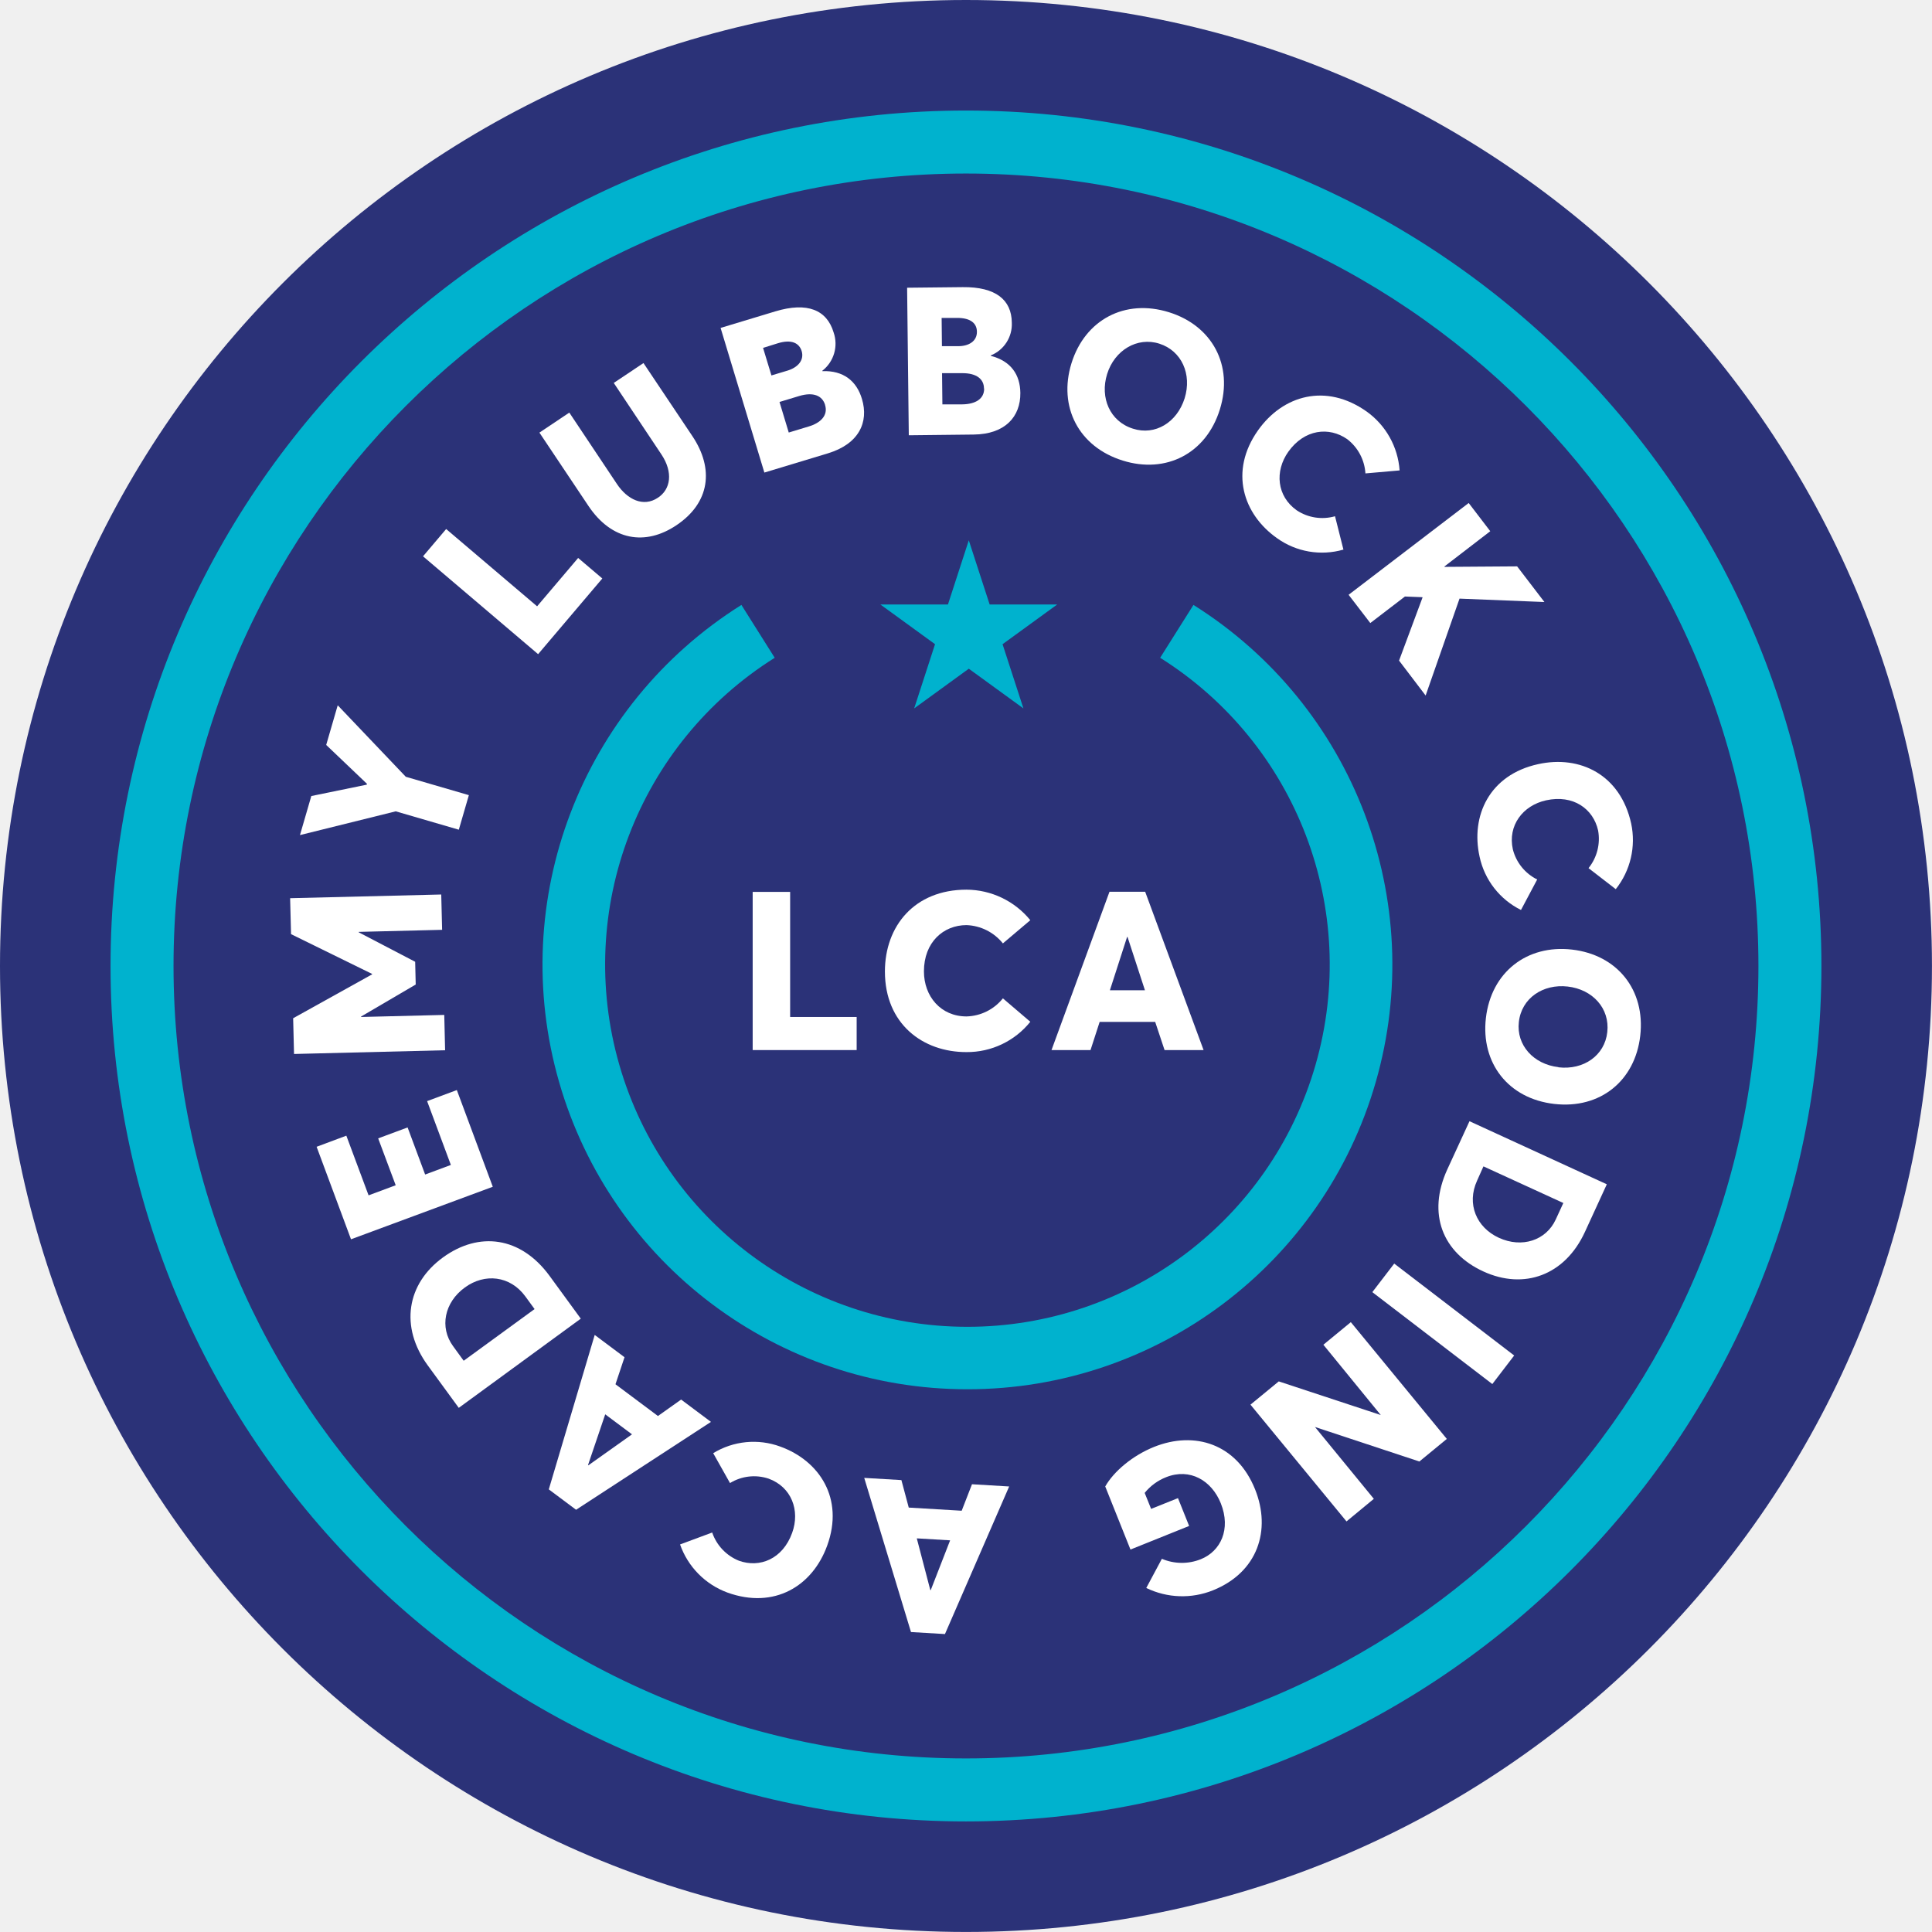
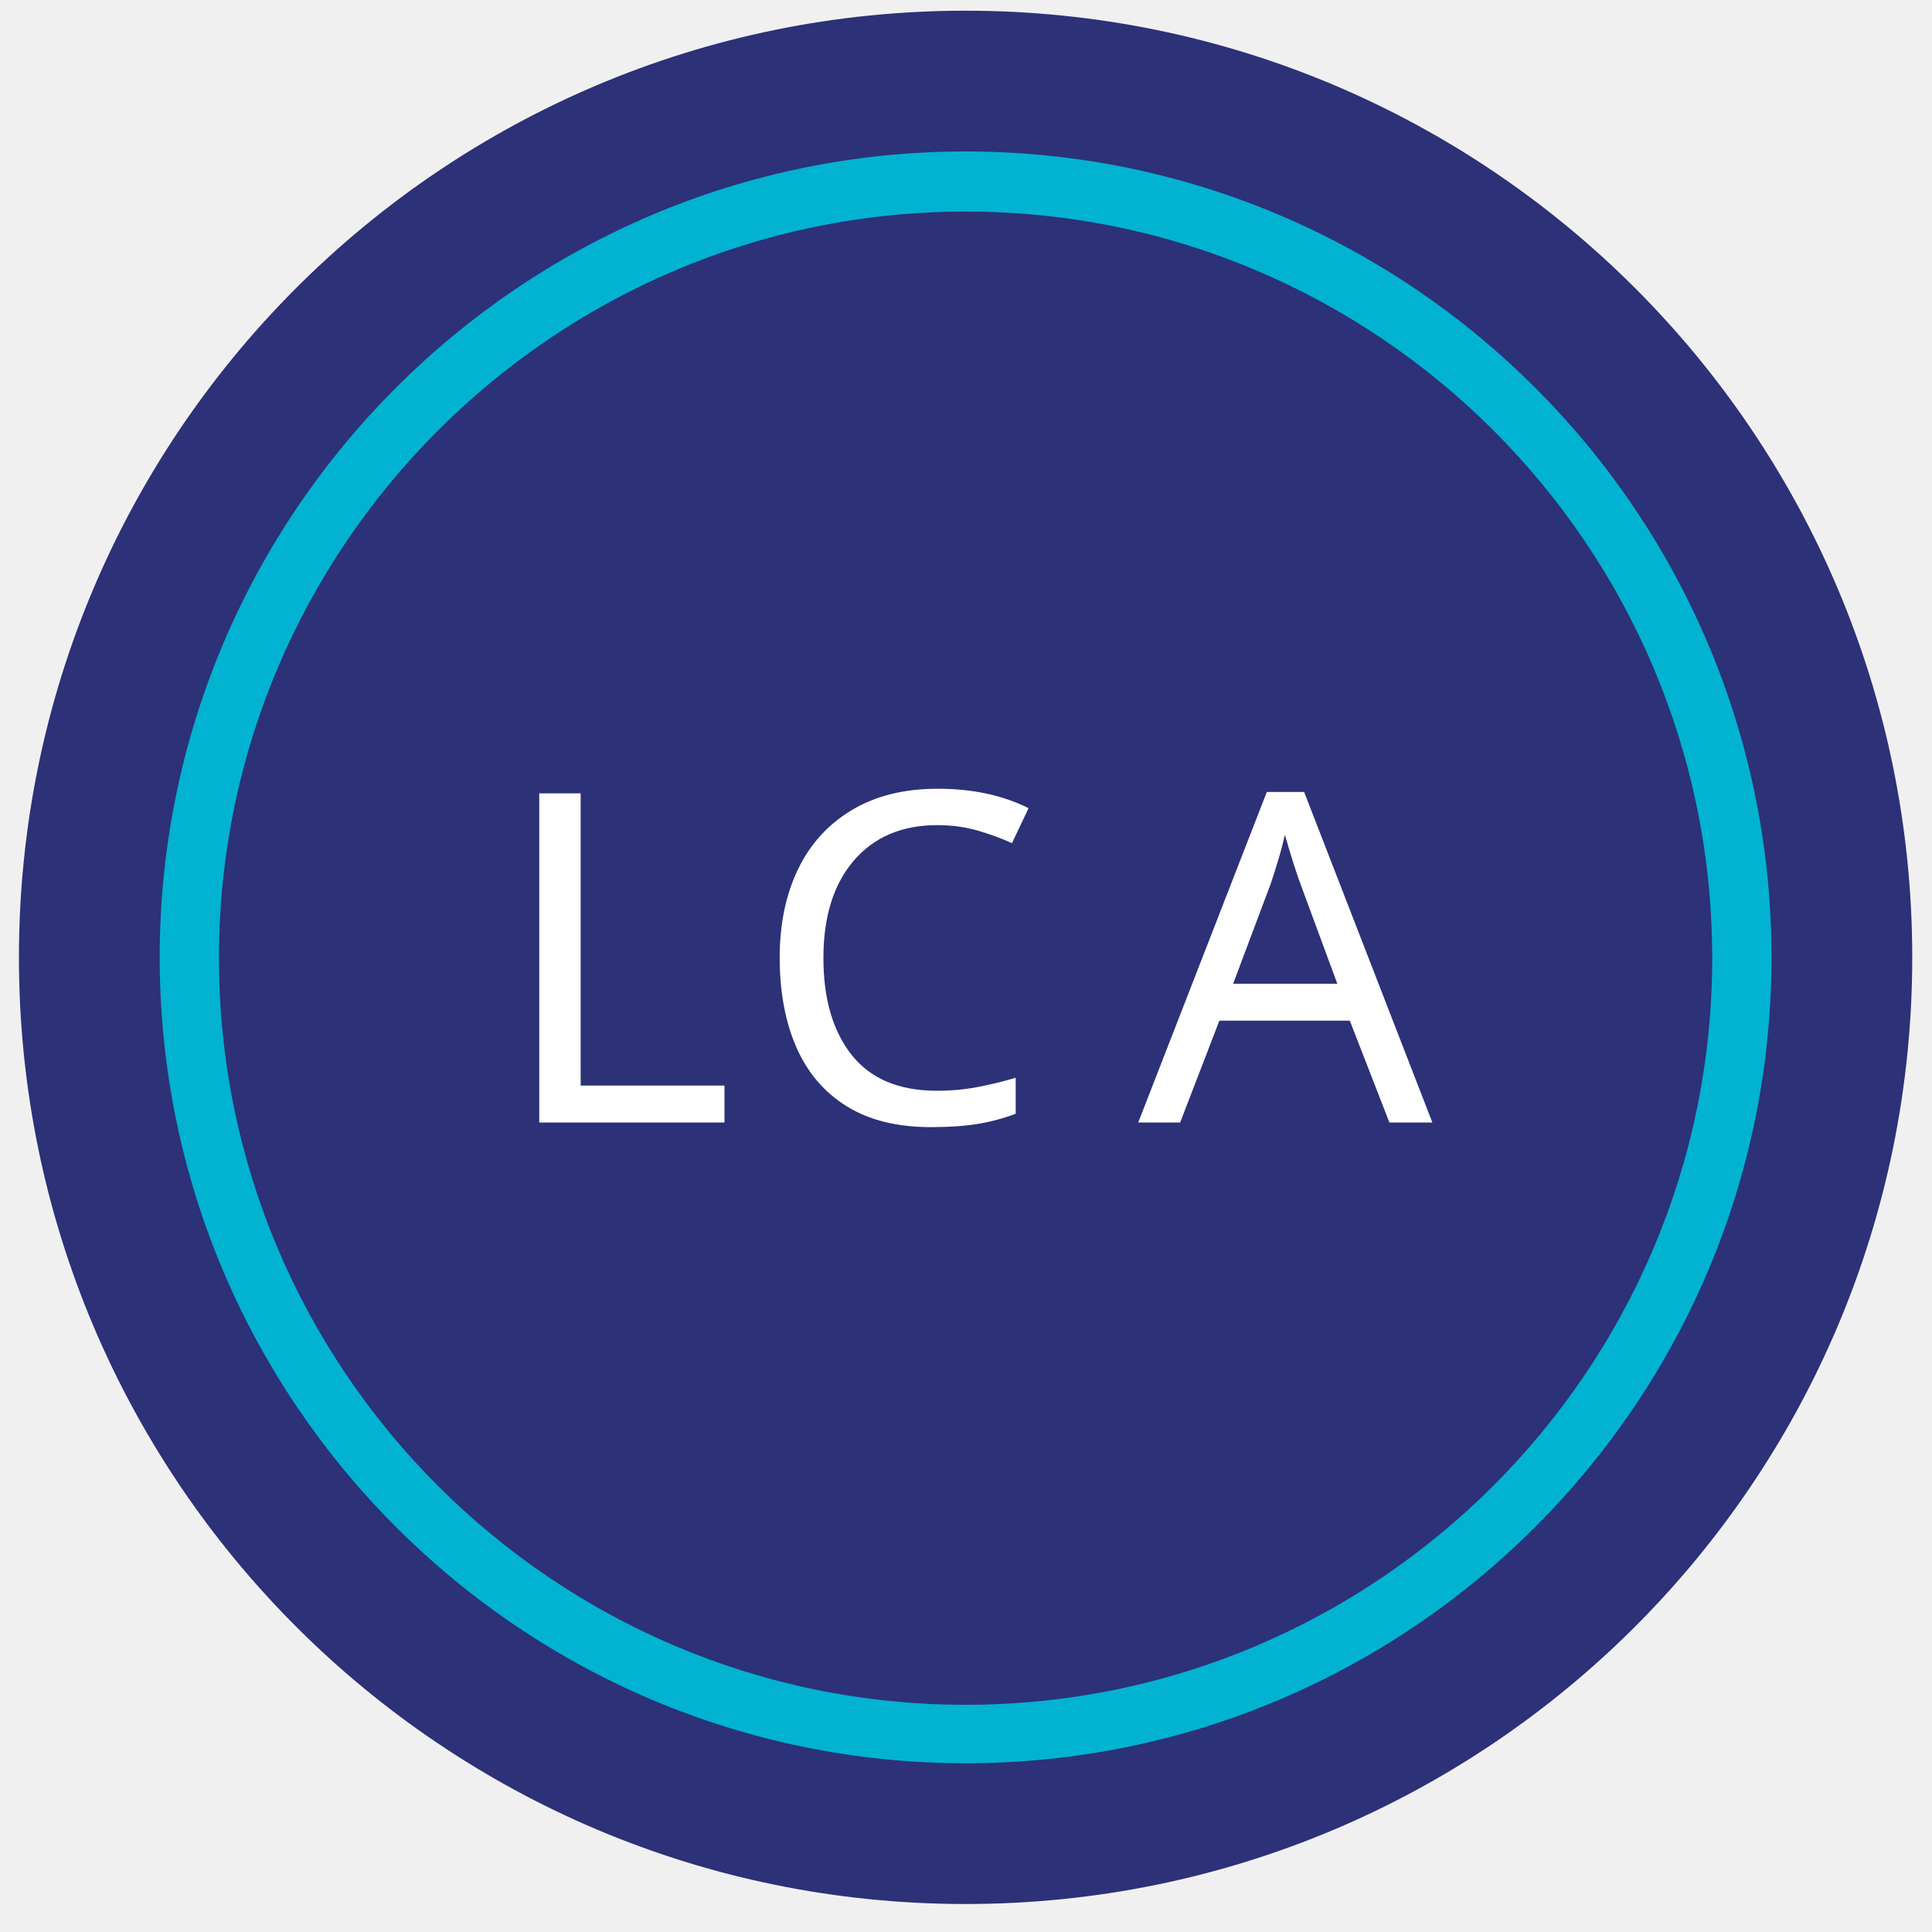
- <svg xmlns="http://www.w3.org/2000/svg" id="Layer_1" data-name="Layer 1" viewBox="0 0 459.49 459.49">
-   <defs>
-     <style>.cls-1{fill:#2b3278;}.cls-2{fill:#fff;}.cls-3{fill:#00b2ce;}</style>
-   </defs>
-   <circle class="cls-1" cx="229.74" cy="229.74" r="229.74" />
-   <path class="cls-2" d="M104.87,136.57l5.5-6.49L132,148.46l9.76-11.5,5.75,4.88-15.27,18Z" transform="translate(-4.26 -4.26)" />
-   <path class="cls-2" d="M144.2,124.57l-11.65-17.42,7.11-4.76,11.34,17c2.45,3.67,6.27,5.56,9.72,3.25,3.07-2,3.68-6.06.84-10.31l-11.33-17,7.07-4.72L168.94,108c5.21,7.79,4.15,15.86-3.81,21.18C157.77,134.13,149.74,132.86,144.2,124.57Z" transform="translate(-4.26 -4.26)" />
-   <path class="cls-2" d="M209.26,99.15c1.67,5.53-.73,10.7-8.1,12.93l-15.11,4.57-10.41-34.4,13-3.93c7.66-2.32,12.28-.33,13.88,5a8.16,8.16,0,0,1-2.69,9.12l0,.09C204.87,92.34,208,94.89,209.26,99.15Zm-21.53-5.6,3.83-1.15c2.42-.74,4-2.44,3.37-4.62-.59-1.94-2.41-2.87-5.65-1.89L185.74,87Zm12.76,7c-.64-2.13-2.7-3.15-6.18-2.1l-4.66,1.41,2.2,7.27,4.65-1.41C199.51,104.85,201.23,103,200.49,100.59Z" transform="translate(-4.26 -4.26)" />
-   <path class="cls-2" d="M246.93,97.71c.06,5.64-3.6,9.82-11.11,9.9l-15.42.17L220,72.69l13.24-.14c7.81-.08,11.6,3,11.66,8.43a8,8,0,0,1-5,7.81v.1C244.68,90.12,246.88,93.36,246.93,97.71ZM228.28,86.59l3.91,0c2.47,0,4.43-1.18,4.41-3.41,0-2-1.47-3.34-4.78-3.31l-3.61,0Zm10,10.07c0-2.17-1.67-3.68-5.23-3.65l-4.74,0,.08,7.42,4.74,0C236.23,100.39,238.35,99.14,238.32,96.66Z" transform="translate(-4.26 -4.26)" />
-   <path class="cls-2" d="M259.09,90.65c3.22-10.34,12.7-15.4,23.19-12.13,10.24,3.19,15.38,12.58,12.1,23.12S281.54,117,271.29,113.8C260.8,110.54,255.89,101,259.09,90.65ZM286,99c1.79-5.75-.72-11.31-6-13s-10.67,1.56-12.43,7.21.67,11.29,6.14,13C279,107.92,284.19,104.72,286,99Z" transform="translate(-4.26 -4.26)" />
-   <path class="cls-2" d="M303.44,106.63c5.93-8.4,16.18-11.33,25.86-4.49a18.84,18.84,0,0,1,7.83,14l-8.13.71a11.13,11.13,0,0,0-4.34-8.15c-4.31-3-10.15-2.39-14,3-3.27,4.63-2.75,10.57,2,13.93a11,11,0,0,0,9.11,1.41l2,7.93a18.35,18.35,0,0,1-15.8-2.72C299.9,126.56,296.58,116.35,303.44,106.63Z" transform="translate(-4.26 -4.26)" />
-   <path class="cls-2" d="M342.54,146.29l-4.14-.16-8.24,6.31L325,145.72l28.56-21.83,5.13,6.71L347.77,139l.07.08,17.24-.12,6.49,8.48-20.19-.81-8.06,23.05L337,161.37l5.58-15Z" transform="translate(-4.26 -4.26)" />
-   <path class="cls-2" d="M370.07,186c10-2.21,19.58,2.53,22.13,14.1a18.79,18.79,0,0,1-3.66,15.63l-6.48-5a11.1,11.1,0,0,0,2.28-8.95c-1.14-5.14-5.89-8.6-12.37-7.18-5.54,1.22-9.16,6-7.91,11.65a11,11,0,0,0,5.79,7.18L366,220.68A18.42,18.42,0,0,1,356.15,208C354,198.33,358.45,188.54,370.07,186Z" transform="translate(-4.26 -4.26)" />
-   <path class="cls-2" d="M378.12,230.1c10.76,1.23,17.5,9.59,16.24,20.51-1.22,10.66-9.49,17.46-20.45,16.2s-17.48-9.75-16.26-20.41C358.9,235.49,367.4,228.87,378.12,230.1Zm-3.21,28c6,.69,11-2.82,11.61-8.35.65-5.69-3.52-10.19-9.41-10.86s-11,2.77-11.62,8.45C364.86,252.83,369,257.38,374.91,258.06Z" transform="translate(-4.26 -4.26)" />
-   <path class="cls-2" d="M386.41,285.92l-5.2,11.32c-4.76,10.35-14.49,13.85-24.16,9.41s-13.43-13.69-8.57-24.28l5.27-11.45Zm-30.84-.9c-2.58,5.61-.13,11.19,5.16,13.62,5.48,2.52,11.24.65,13.54-4.36l1.8-3.91-19-8.71Z" transform="translate(-4.26 -4.26)" />
-   <path class="cls-2" d="M364.38,326.64l-5.2,6.79-28.54-21.86,5.21-6.79Z" transform="translate(-4.26 -4.26)" />
-   <path class="cls-2" d="M324.5,366.1l-22.84-27.77,6.73-5.53,24.26,8,0,0L319,324.08l6.53-5.37,22.83,27.77-6.53,5.37L317,343.64,331,360.73Z" transform="translate(-4.26 -4.26)" />
-   <path class="cls-2" d="M302.76,358.48c3.88,9.68.65,19.7-10,24a19.58,19.58,0,0,1-15.88-.55l3.71-6.94a12.12,12.12,0,0,0,9.26.1c4.7-1.89,7.24-7.11,4.75-13.31-2.17-5.4-7.32-8.46-13-6.2a12.38,12.38,0,0,0-5.1,3.74l1.53,3.8,6.39-2.56,2.65,6.62-13.95,5.61-6-15c2-3.54,6.44-7.33,11.61-9.41C288.37,344.51,298.4,347.62,302.76,358.48Z" transform="translate(-4.26 -4.26)" />
-   <path class="cls-2" d="M220.39,362.81l12.59.75,2.45-6.3,8.84.53L229,392.89l-8.08-.48-11.12-36.66,8.84.52Zm1.91,7.32,3.22,12.31h.1l4.61-11.84Z" transform="translate(-4.26 -4.26)" />
-   <path class="cls-2" d="M201,371.83c-3.49,9.66-12.59,15.21-23.74,11.19A18.84,18.84,0,0,1,166,371.58l7.64-2.84a11.11,11.11,0,0,0,6.36,6.71c4.95,1.78,10.41-.39,12.66-6.63,1.93-5.33-.15-10.92-5.62-12.9a10.92,10.92,0,0,0-9.16,1.06l-4-7.11a18.39,18.39,0,0,1,15.95-1.57C199.15,351.67,205.06,360.64,201,371.83Z" transform="translate(-4.26 -4.26)" />
-   <path class="cls-2" d="M150.64,333.48l10.1,7.55,5.51-3.91,7.1,5.31-32.08,20.9-6.49-4.85,10.92-36.73,7.09,5.3Zm-2.44,7.15-4.09,12.06.09.06,10.37-7.36Z" transform="translate(-4.26 -4.26)" />
-   <path class="cls-2" d="M113.37,339.09,106,329c-6.71-9.2-5-19.41,3.59-25.67s18.51-5,25.37,4.37l7.43,10.18Zm15.85-26.48c-3.64-5-9.71-5.58-14.41-2.14-4.87,3.54-6.06,9.48-2.8,13.94l2.53,3.48L131.4,315.6Z" transform="translate(-4.26 -4.26)" />
-   <path class="cls-2" d="M87.74,299l-8.18-22,7.07-2.64,5.29,14.19,6.45-2.4L94.2,275l7-2.6,4.17,11.2,6.12-2.28-5.65-15.18,7.07-2.63,8.55,23Z" transform="translate(-4.26 -4.26)" />
-   <path class="cls-2" d="M73.26,217.88,109.2,217l.21,8.4-19.84.49v.1L103,233l.13,5.41-13,7.62v.1l19.79-.49.2,8.4-35.93.89-.21-8.5,18.78-10.44v-.1l-19.28-9.46Z" transform="translate(-4.26 -4.26)" />
-   <path class="cls-2" d="M84.58,172l16.19,17,15,4.37-2.39,8.22-15-4.37L75.6,202.87l2.7-9.29,13.18-2.7.06-.2-9.7-9.25Z" transform="translate(-4.26 -4.26)" />
-   <path class="cls-3" d="M234.34,334.67a101,101,0,0,1-53.75-186.54l7.92,12.57a86.16,86.16,0,1,0,91.67,0l7.92-12.57a101,101,0,0,1-53.76,186.54Z" transform="translate(-4.26 -4.26)" />
-   <path class="cls-3" d="M234,437.45C121.82,437.45,30.55,346.18,30.55,234S121.82,30.55,234,30.55,437.45,121.82,437.45,234,346.18,437.45,234,437.45Zm0-391.92C130.08,45.53,45.53,130.08,45.53,234S130.08,422.47,234,422.47,422.47,337.92,422.47,234,337.92,45.53,234,45.53Z" transform="translate(-4.26 -4.26)" />
-   <polygon class="cls-3" points="230.41 128.5 235.37 143.77 251.43 143.77 238.44 153.21 243.4 168.48 230.41 159.04 217.42 168.48 222.38 153.21 209.39 143.77 225.45 143.77 230.41 128.5" />
-   <path class="cls-2" d="M183.27,216.38h8.91v29.75H208V254H183.27Z" transform="translate(-4.26 -4.26)" />
-   <path class="cls-2" d="M214.72,235.31c0-10.76,7-19.46,19.41-19.46a19.71,19.71,0,0,1,15.17,7.26l-6.52,5.52a11.65,11.65,0,0,0-8.65-4.35c-5.51,0-10.13,4.08-10.13,11,0,5.94,4,10.72,10.13,10.72a11.47,11.47,0,0,0,8.65-4.3l6.52,5.57a19.26,19.26,0,0,1-15.17,7.21C223.74,254.51,214.72,247.78,214.72,235.31Z" transform="translate(-4.26 -4.26)" />
-   <path class="cls-2" d="M279,247.3H265.79L263.62,254h-9.28l13.79-37.65h8.49L290.51,254h-9.28Zm-2.44-7.53-4.14-12.68h-.1l-4.09,12.68Z" transform="translate(-4.26 -4.26)" />
+ <svg xmlns="http://www.w3.org/2000/svg" version="1.1" id="Layer_1" x="0px" y="0px" viewBox="0 0 234.7 234.7" style="enable-background:new 0 0 234.7 234.7;" xml:space="preserve">
+   <style type="text/css">
+ 	.st0{fill:#2C3178;}
+ 	.st1{fill:#01B3D1;}
+ 	.st2{fill:#FFFFFF;}
+ 	.st3{font-family:'AvertaStd-ExtraBold';}
+ 	.st4{font-size:56px;}
+ 	.st5{letter-spacing:3;}
+ </style>
+   <g>
+     <g>
+       <circle class="st0" cx="117.3" cy="116.3" r="115" />
+       <g>
+         <path class="st1" d="M117.3,214.2c-54,0-97.9-43.9-97.9-97.9c0-54,43.9-97.9,97.9-97.9s97.9,43.9,97.9,97.9     C215.2,170.3,171.3,214.2,117.3,214.2z M117.3,25.7c-50,0-90.7,40.7-90.7,90.7c0,50,40.7,90.7,90.7,90.7s90.7-40.7,90.7-90.7     C208,66.3,167.3,25.7,117.3,25.7z" />
+       </g>
+     </g>
+     <g>
+       <text transform="matrix(1 0 0 1 60.0716 136.3635)">
+         <tspan x="0" y="0" class="st2 st3 st4 st5">LC</tspan>
+         <tspan x="78.2" y="0" class="st2 st3 st4 st5">A</tspan>
+       </text>
+     </g>
+   </g>
</svg>
